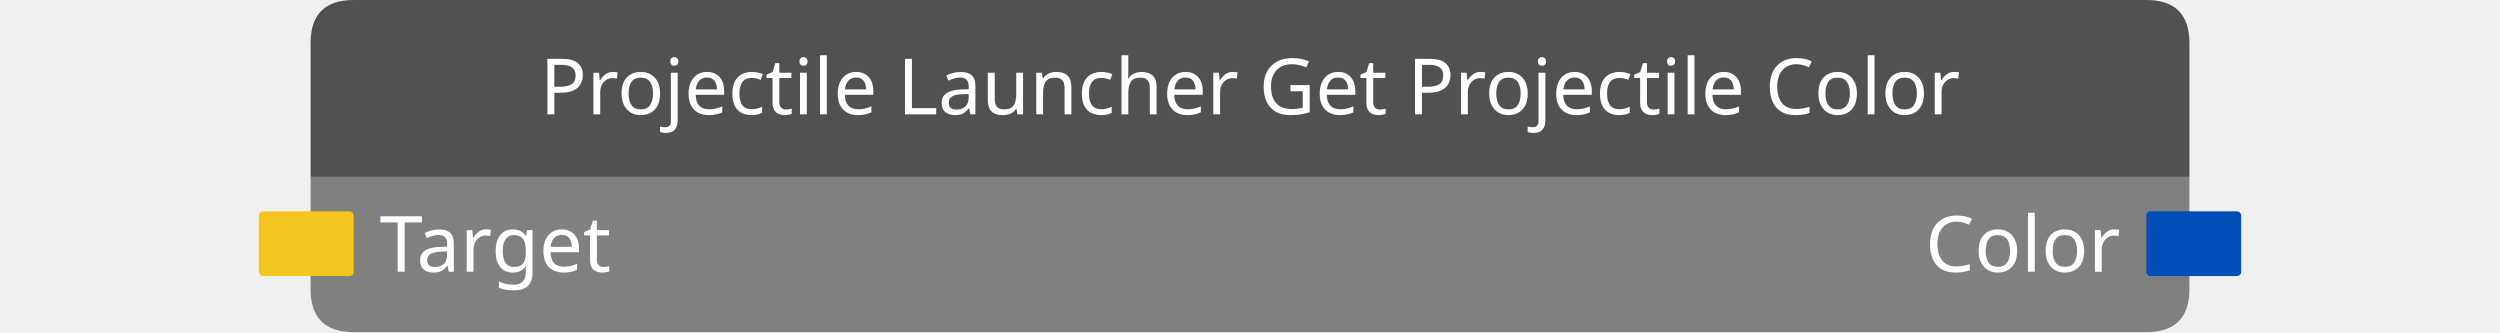
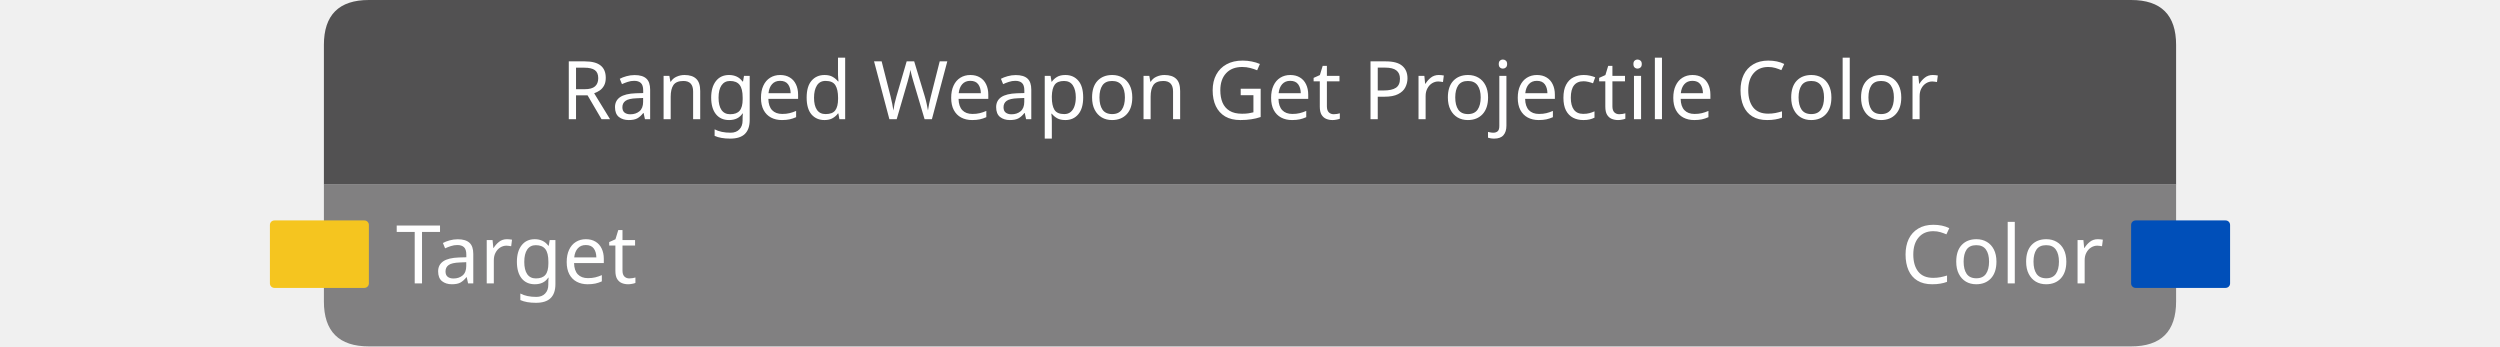
- <svg xmlns="http://www.w3.org/2000/svg" width="579.578" height="77" viewbox="0 0 579.578 77">
+ <svg xmlns="http://www.w3.org/2000/svg" width="555.734" height="77" viewbox="0 0 555.734 77">
  <defs>
    <style>.ubuntu {font-family: 'Ubuntu', sans-serif;}</style>
  </defs>
-   <path fill="#818081" class="grabBase" d="M72, 41 v26 q0,10,10,10 h415.578 q10,0,10,-10 v-26 h435.578" />
-   <rect class="input data projectile launcher nolist nodefault" x="60" y="49" width="22" height="15" rx="1" fill="#F5C51F" />
+   <path fill="#818081" class="grabBase" d="M72, 41 v26 q0,10,10,10 h391.734 q10,0,10,-10 v-26 h411.734" />
+   <rect class="input data ranged weapon nolist nodefault" x="60" y="49" width="22" height="15" rx="1" fill="#F5C51F" />
  <text x="88" y="63" fill="white" text-anchor="start" font-size="18px" class="ubuntu">Target</text>
-   <rect class="output data color nolist nodefault" x="497.578" y="49" width="22" height="15" rx="1" fill="#004FB9" />
-   <text x="491.578" y="63" fill="white" text-anchor="end" font-size="18px" class="ubuntu">Color</text>
-   <path d="M72, 41 v-31 q0,-10,10,-10 h415.578 q10,0,10,10 v31 h-435.578" fill="#525152" />
-   <text text-anchor="middle" fill="white" font-size="18px" x="289.789" y="26.5" class="ubuntu">Projectile Launcher Get Projectile Color</text>
+   <rect class="output data color nolist nodefault" x="473.734" y="49" width="22" height="15" rx="1" fill="#004FB9" />
+   <text x="467.734" y="63" fill="white" text-anchor="end" font-size="18px" class="ubuntu">Color</text>
+   <path d="M72, 41 v-31 q0,-10,10,-10 h391.734 q10,0,10,10 v31 h-411.734" fill="#525152" />
+   <text text-anchor="middle" fill="white" font-size="18px" x="277.867" y="26.5" class="ubuntu">Ranged Weapon Get Projectile Color</text>
</svg>
